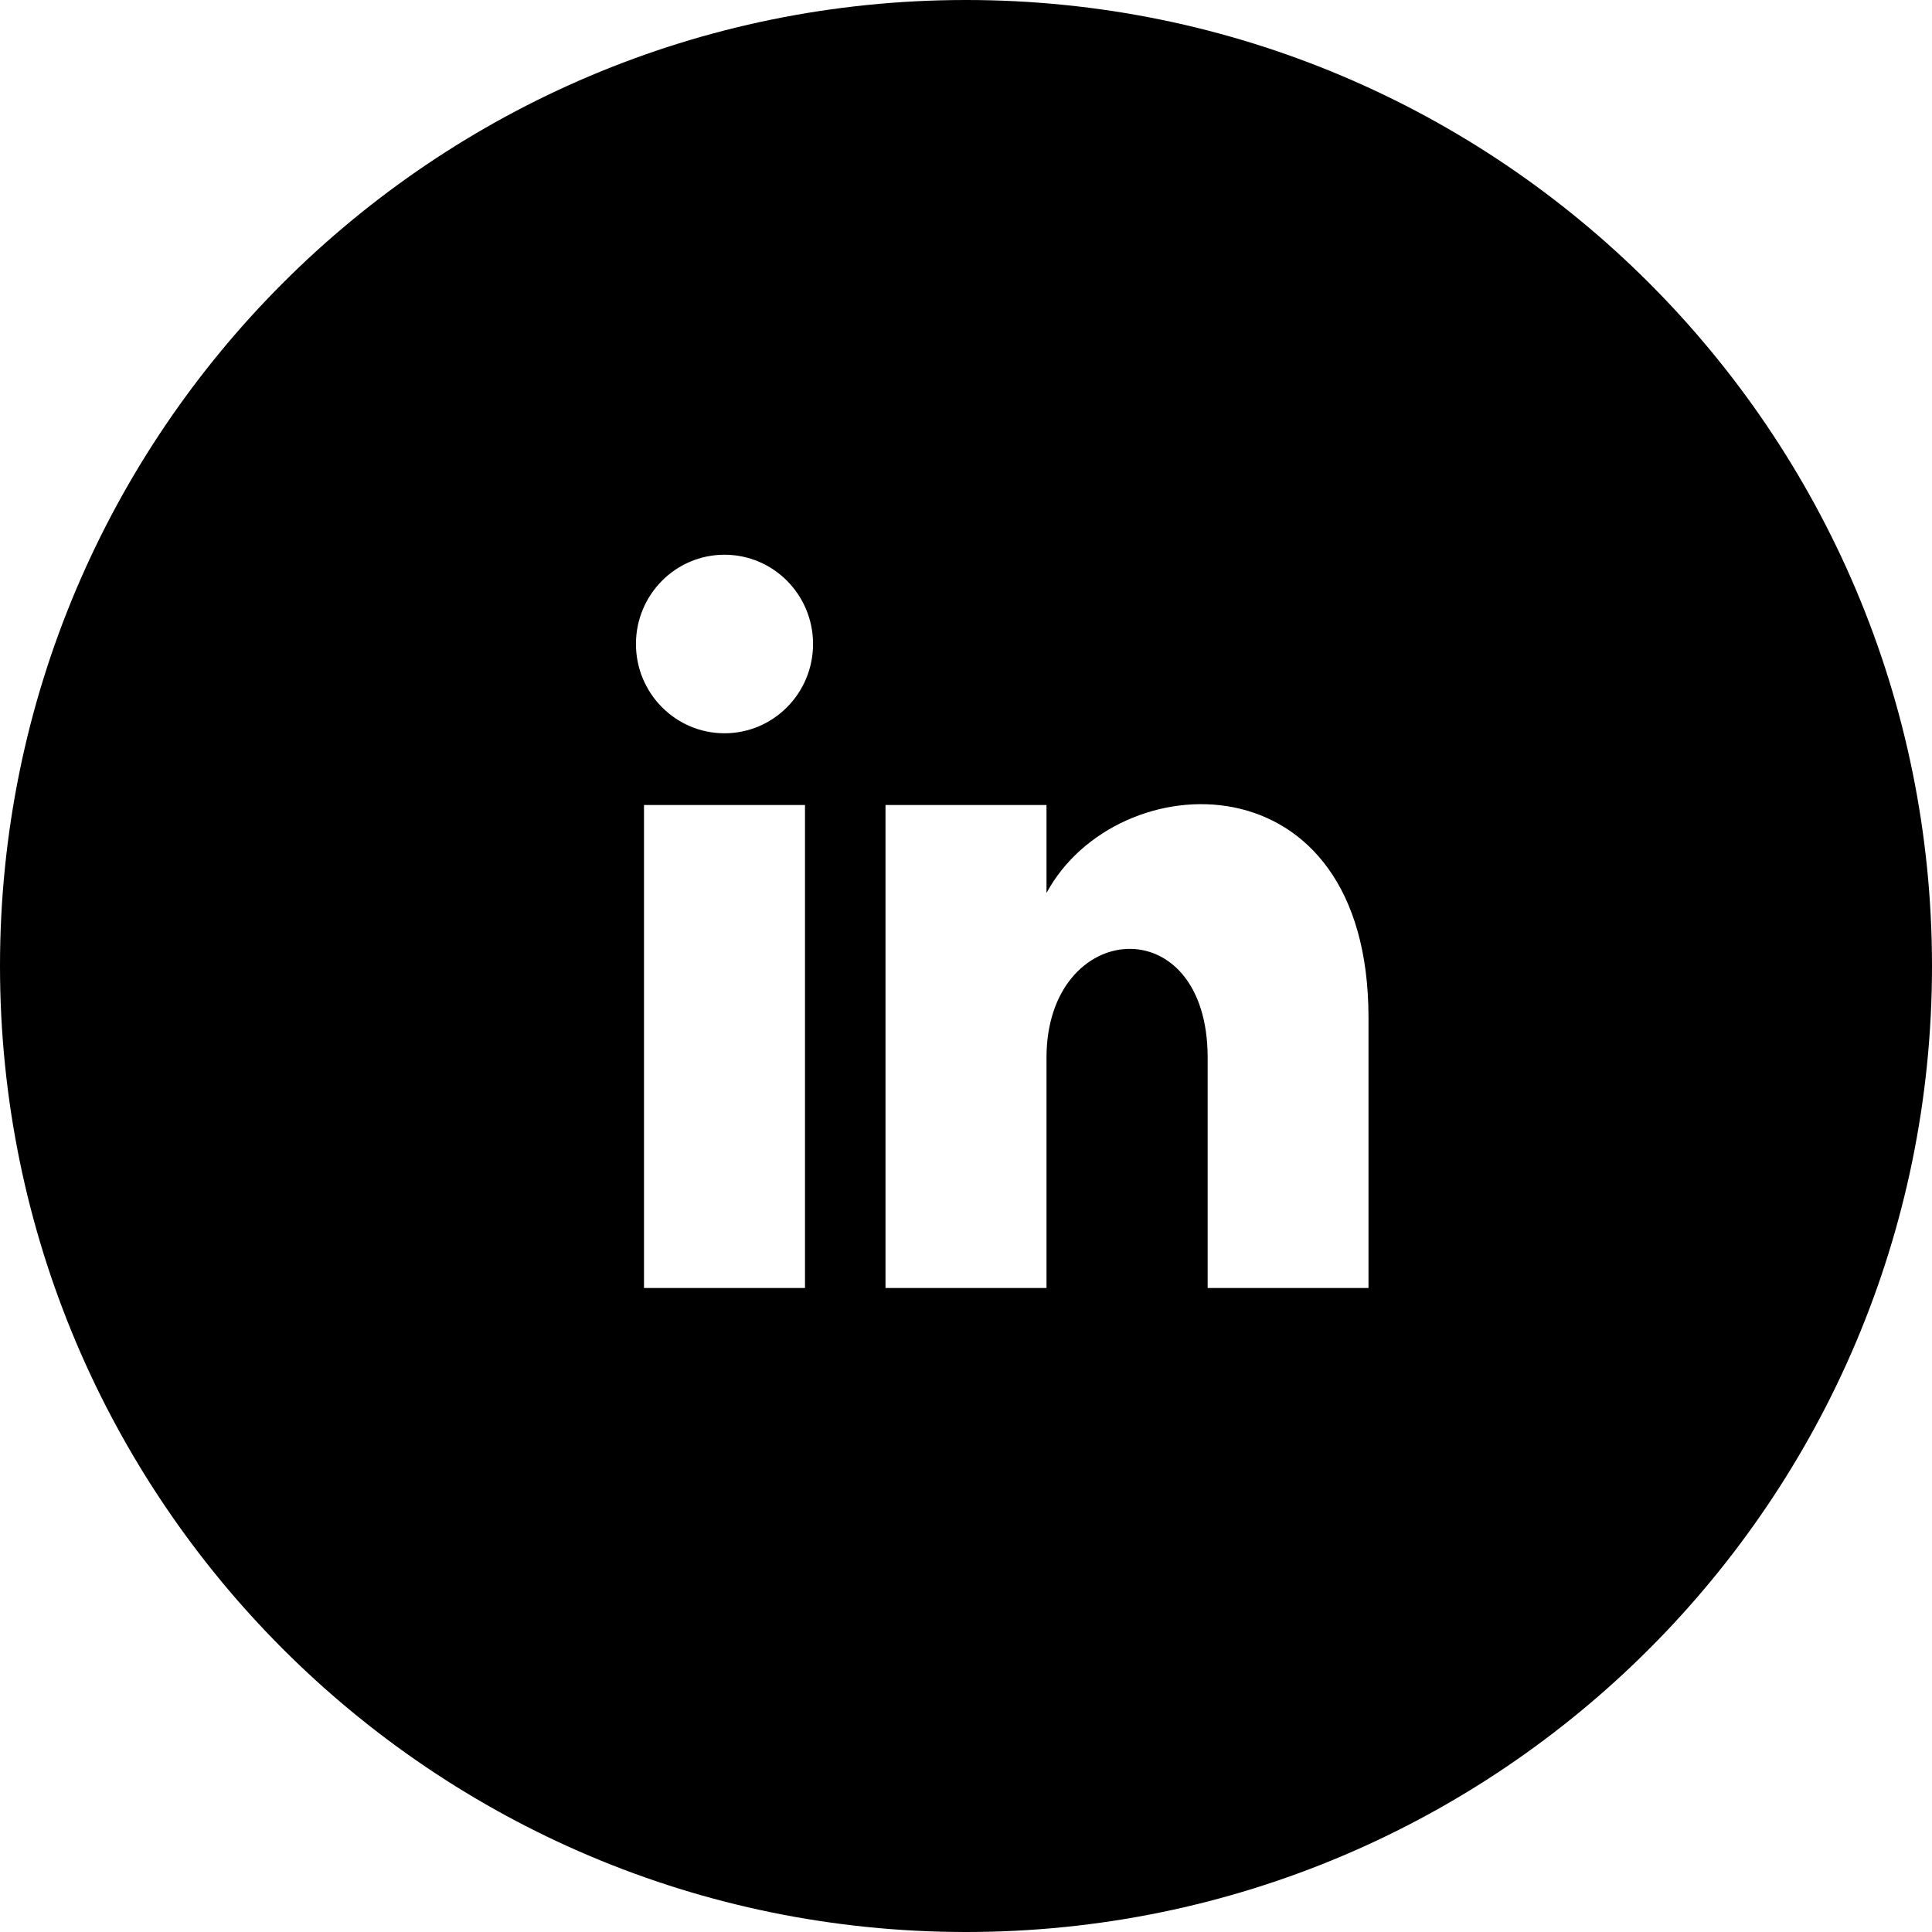
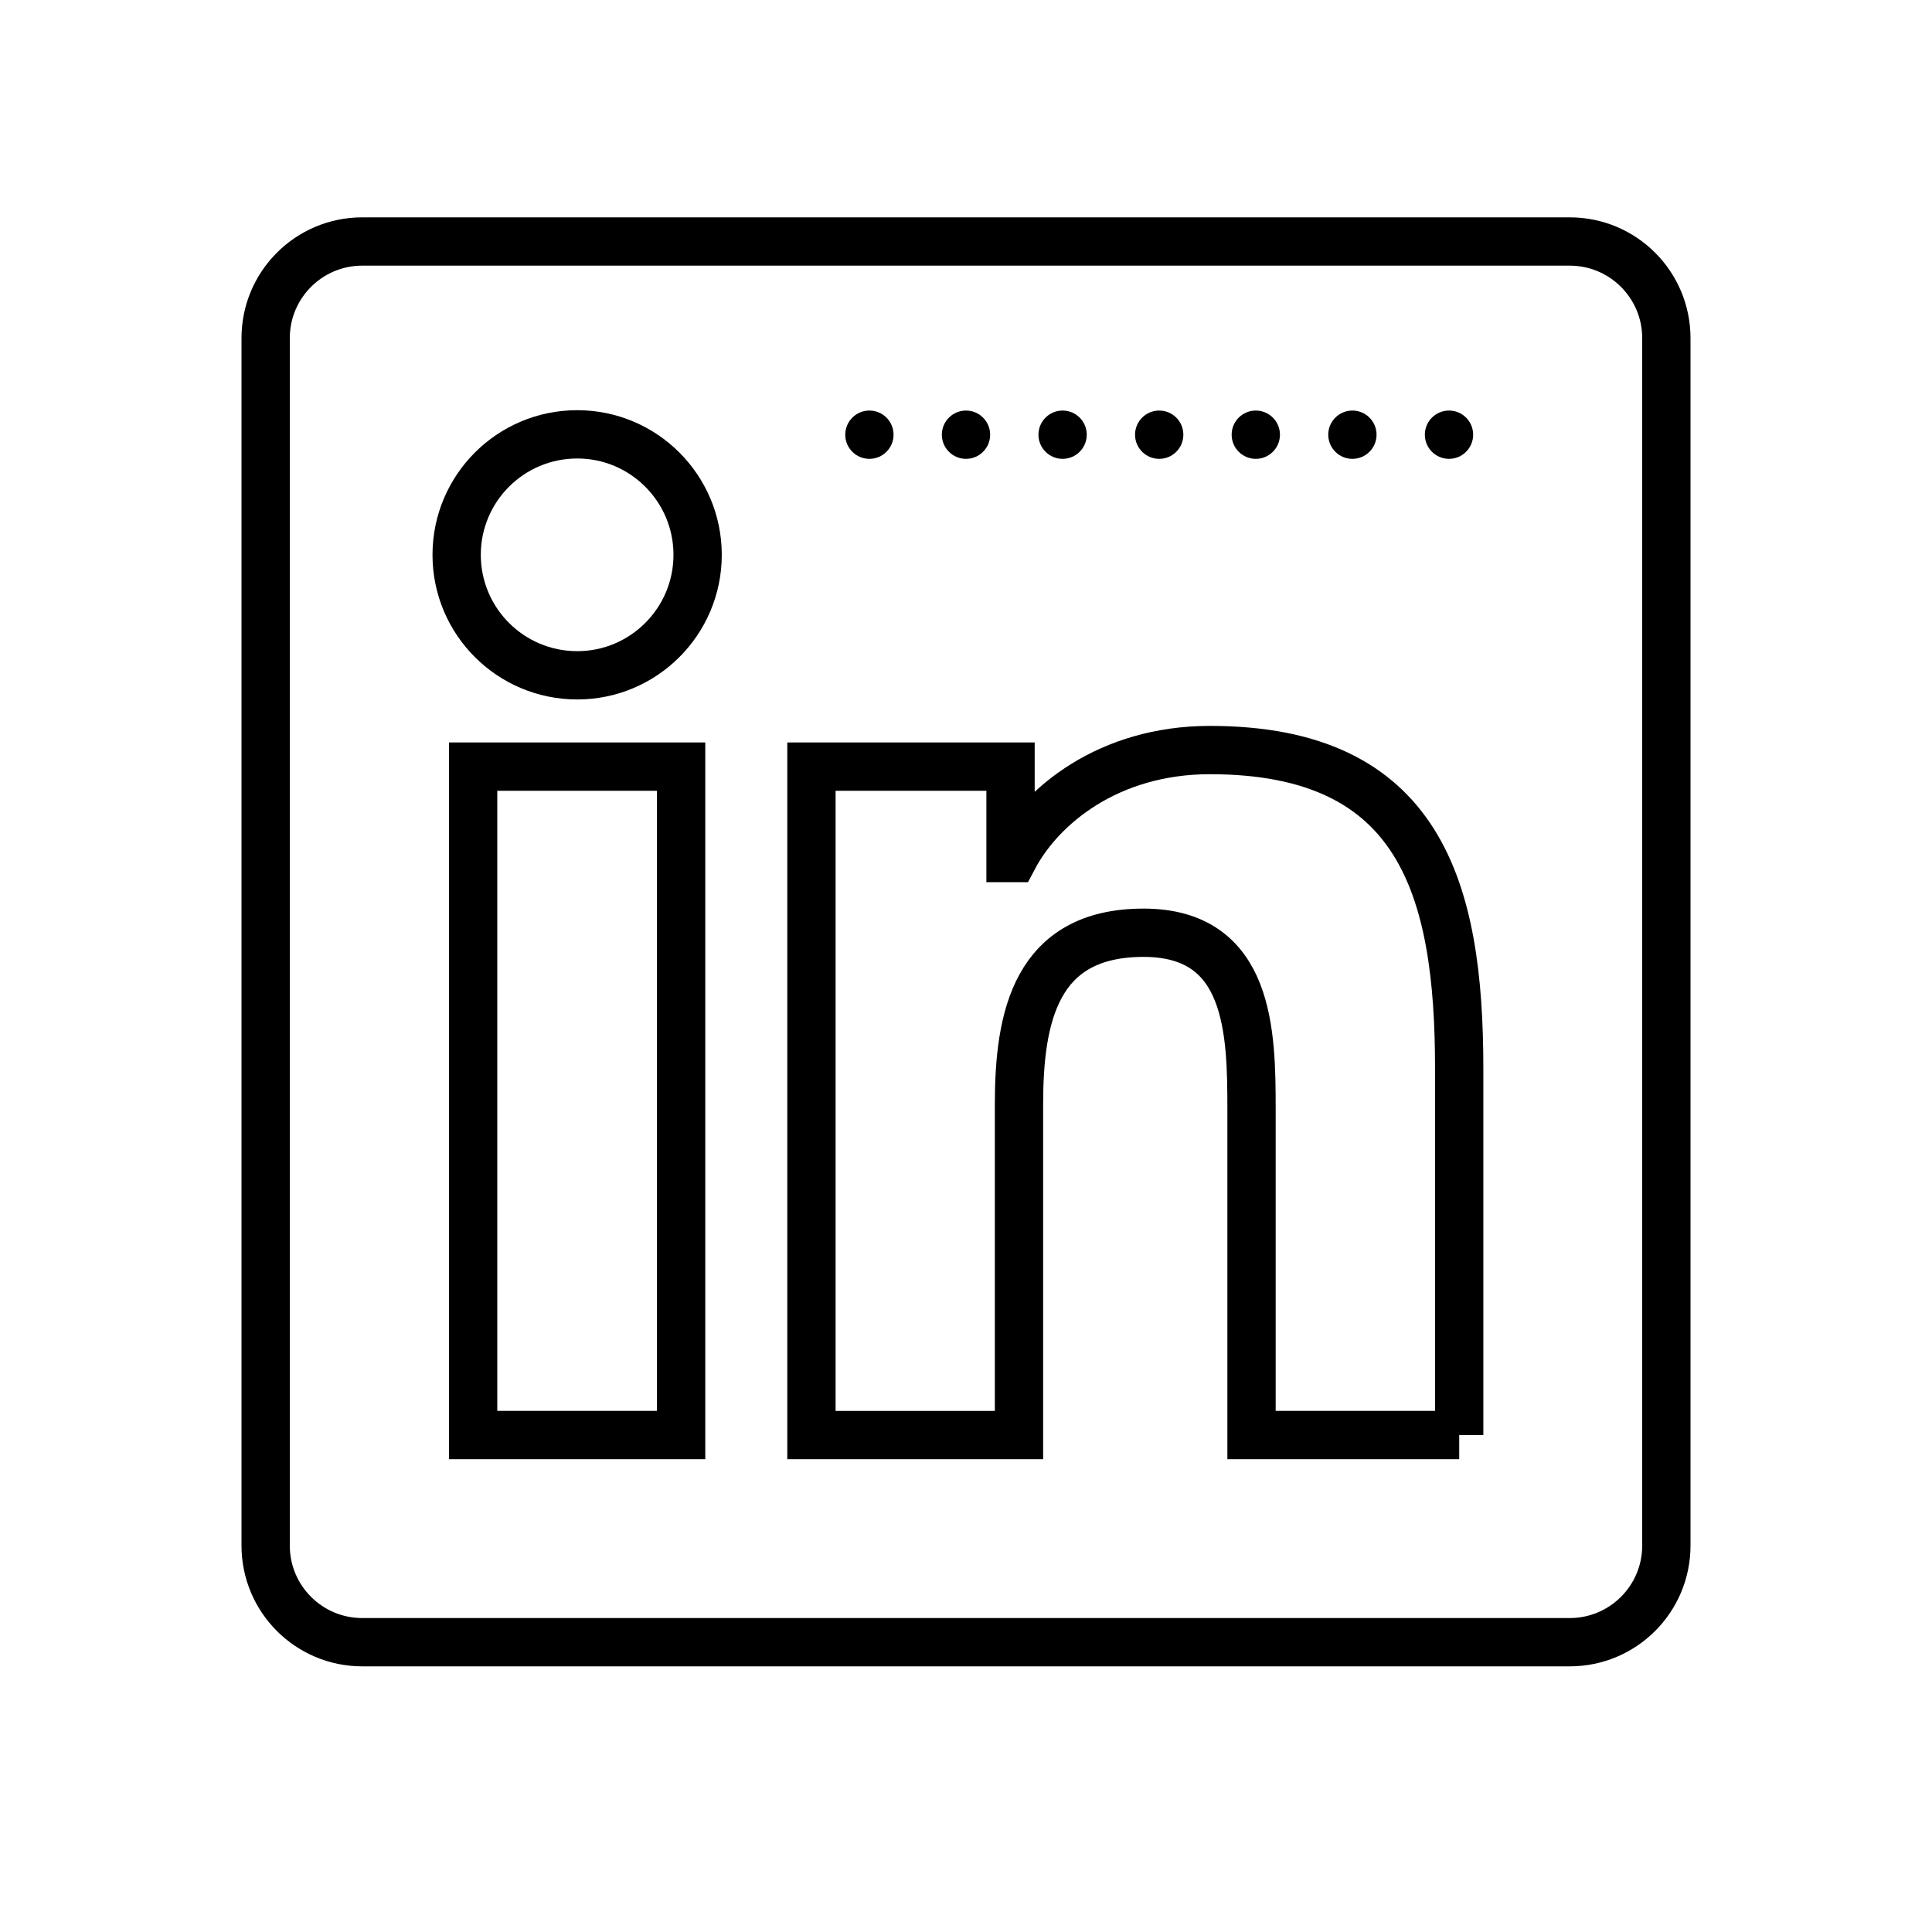
- <svg xmlns="http://www.w3.org/2000/svg" width="24" height="24" viewBox="0 0 24 24">
-   <path d="M12 0c-6.627 0-12 5.373-12 12s5.373 12 12 12 12-5.373 12-12-5.373-12-12-12zm-2 16h-2v-6h2v6zm-1-6.891c-.607 0-1.1-.496-1.1-1.109 0-.612.492-1.109 1.1-1.109s1.1.497 1.1 1.109c0 .613-.493 1.109-1.1 1.109zm8 6.891h-1.998v-2.861c0-1.881-2.002-1.722-2.002 0v2.861h-2v-6h2v1.093c.872-1.616 4-1.736 4 1.548v3.359z" />
+ <svg xmlns="http://www.w3.org/2000/svg" fill="#000000" viewBox="0 0 80 80" width="480px" height="480px">
+   <path fill="none" stroke="#000000" stroke-miterlimit="10" stroke-width="2" d="M28.204,59.422h-8.613V31.744h8.613V59.422z M23.903,27.963c-2.763,0-4.994-2.236-4.994-4.989s2.231-4.989,4.994-4.989c2.75,0,4.984,2.236,4.984,4.989S26.653,27.963,23.903,27.963z M60.423,59.422h-8.6V45.961c0-3.21-0.056-7.338-4.471-7.338c-4.475,0-5.158,3.499-5.158,7.109v13.691h-8.594V31.744h8.244v3.784h0.12c1.149-2.176,3.952-4.47,8.137-4.47c8.713,0,10.321,5.73,10.321,13.185V59.422z" />
+   <path fill="none" stroke="#000000" stroke-miterlimit="10" stroke-width="2" d="M15,68h50c2.209,0,4-1.791,4-4V14c0-2.209-1.791-4-4-4H15c-2.209,0-4,1.791-4,4v50C11,66.209,12.791,68,15,68z" />
+   <path d="M40 17A1 1 0 1 0 40 19 1 1 0 1 0 40 17zM44 17A1 1 0 1 0 44 19 1 1 0 1 0 44 17zM48 17A1 1 0 1 0 48 19 1 1 0 1 0 48 17zM52 17A1 1 0 1 0 52 19 1 1 0 1 0 52 17zM36 17A1 1 0 1 0 36 19 1 1 0 1 0 36 17zM56 17A1 1 0 1 0 56 19 1 1 0 1 0 56 17zM60 17A1 1 0 1 0 60 19 1 1 0 1 0 60 17z" />
</svg>
